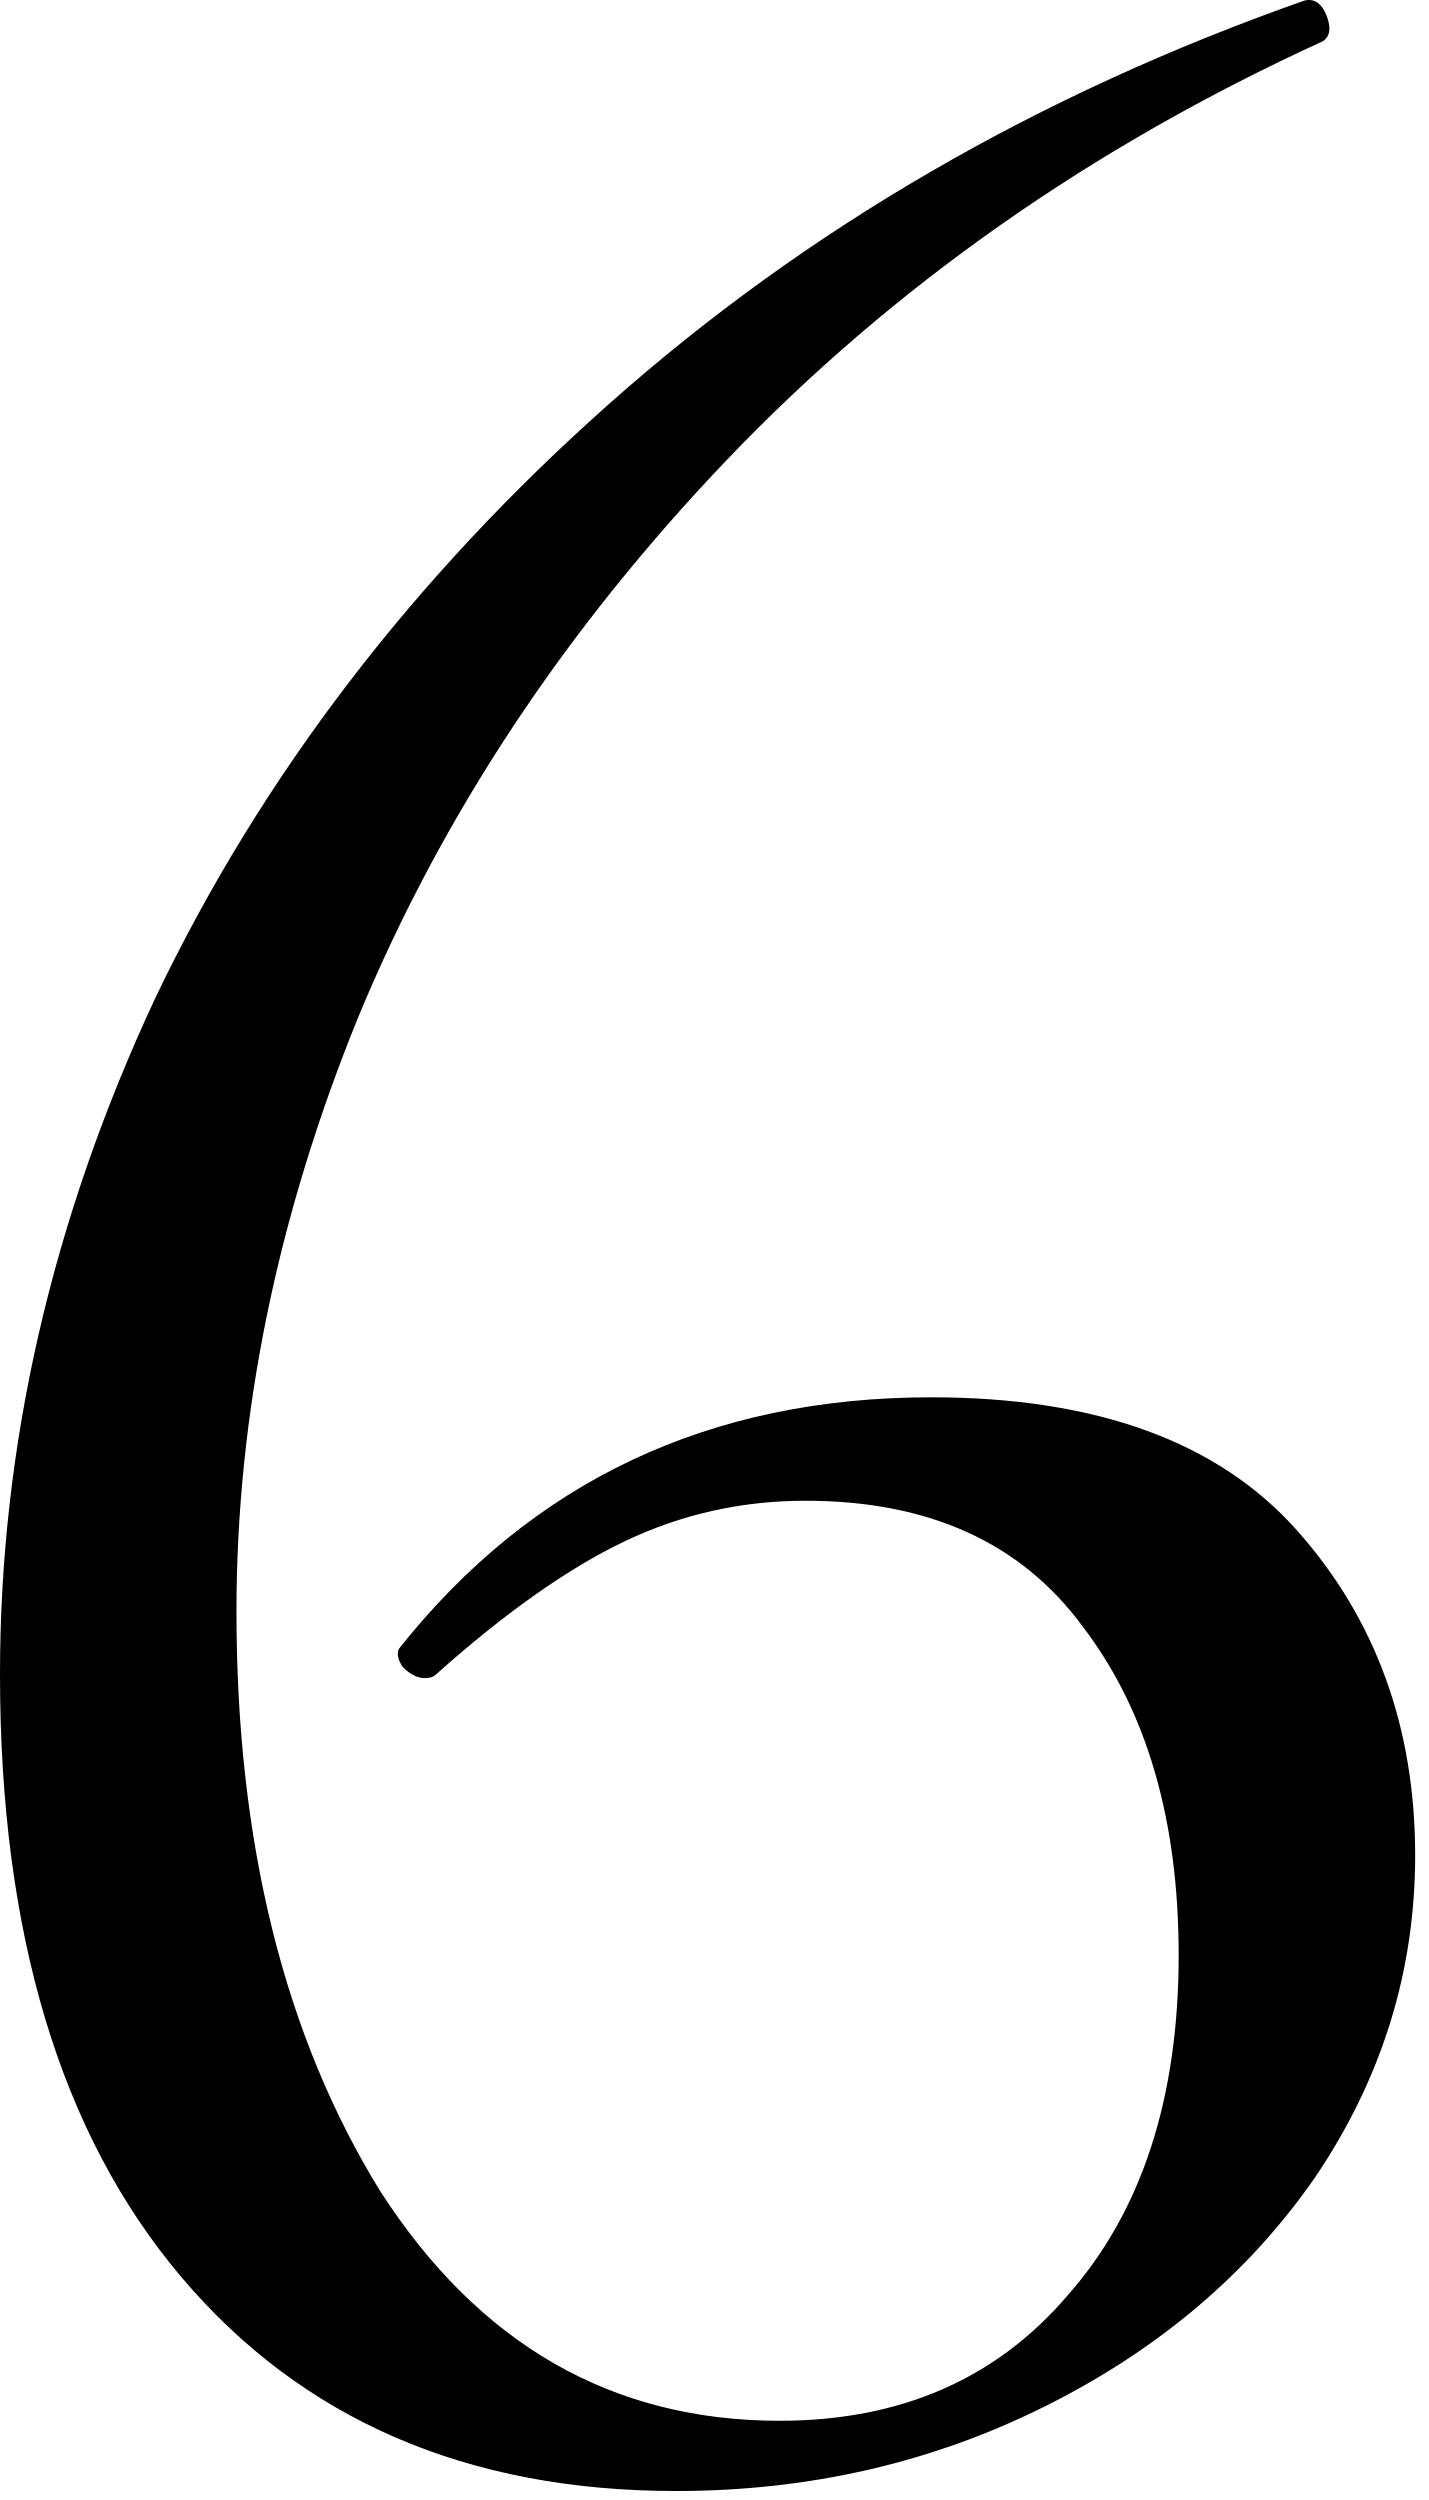
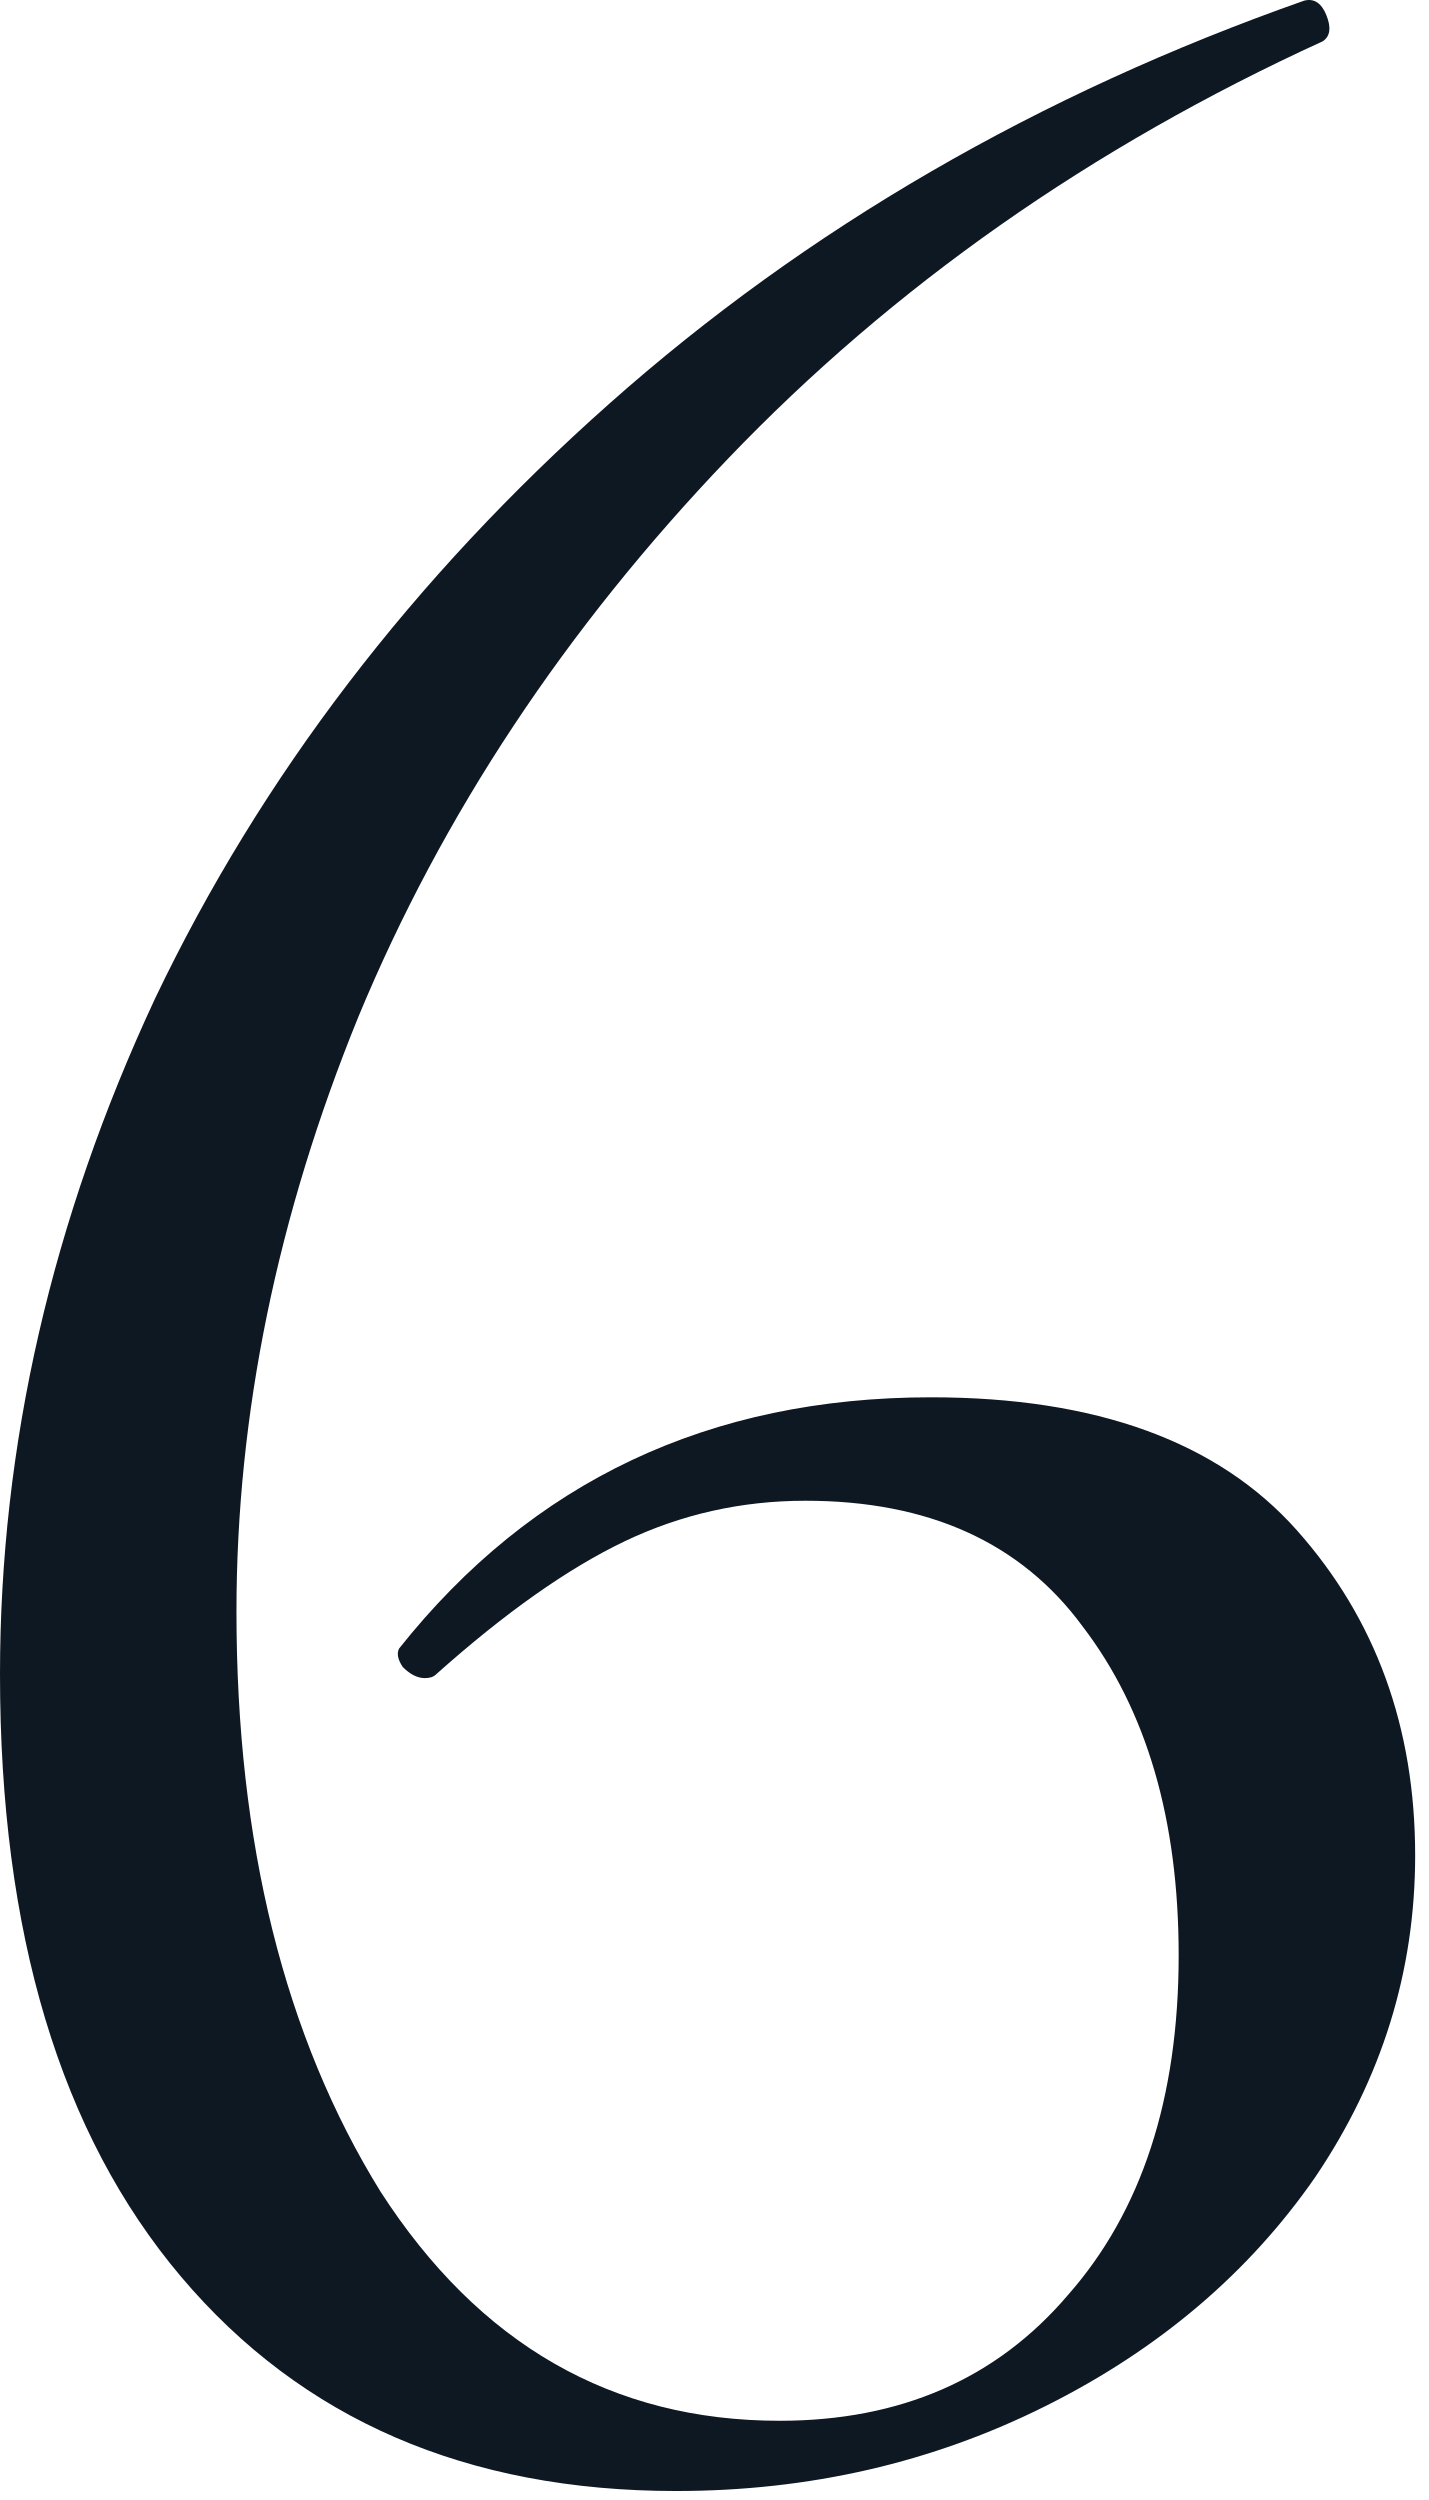
<svg xmlns="http://www.w3.org/2000/svg" width="44" height="77" viewBox="0 0 44 77" fill="none">
-   <path d="M28.678 43.037C33.761 43.037 37.517 44.403 39.945 47.134C42.373 49.865 43.587 53.203 43.587 57.148C43.587 60.714 42.562 64.015 40.514 67.049C38.465 70.008 35.696 72.36 32.206 74.105C28.716 75.85 24.923 76.723 20.826 76.723C14.377 76.723 9.294 74.522 5.576 70.122C1.859 65.722 -0 59.538 -0 51.572C-0 44.516 1.593 37.574 4.78 30.746C8.042 23.918 12.708 17.811 18.777 12.424C24.847 7.037 31.979 2.902 40.172 0.019C40.476 -0.057 40.703 0.095 40.855 0.474C41.007 0.854 40.969 1.119 40.742 1.271C33.61 4.533 27.502 8.82 22.419 14.131C17.412 19.366 13.618 25.094 11.039 31.315C8.535 37.461 7.283 43.568 7.283 49.638C7.283 56.769 8.763 62.725 11.722 67.505C14.756 72.209 18.853 74.56 24.012 74.56C27.73 74.56 30.689 73.271 32.889 70.691C35.165 68.112 36.303 64.622 36.303 60.221C36.303 56.048 35.317 52.672 33.344 50.093C31.448 47.513 28.602 46.223 24.809 46.223C22.836 46.223 20.978 46.641 19.233 47.475C17.488 48.31 15.553 49.675 13.429 51.572C13.353 51.648 13.239 51.686 13.087 51.686C12.86 51.686 12.632 51.572 12.404 51.344C12.253 51.117 12.215 50.927 12.291 50.776C16.388 45.616 21.85 43.037 28.678 43.037Z" fill="black" />
+   <path d="M28.678 43.037C33.762 43.037 37.517 44.403 39.945 47.134C42.373 49.865 43.587 53.203 43.587 57.148C43.587 60.714 42.562 64.015 40.514 67.049C38.465 70.008 35.696 72.36 32.206 74.105C28.716 75.85 24.923 76.723 20.826 76.723C14.377 76.723 9.294 74.522 5.576 70.122C1.859 65.722 -0 59.538 -0 51.572C-0 44.516 1.593 37.574 4.78 30.746C8.042 23.918 12.708 17.811 18.777 12.424C24.847 7.037 31.979 2.902 40.172 0.019C40.476 -0.057 40.704 0.095 40.855 0.474C41.007 0.854 40.969 1.119 40.742 1.271C33.61 4.533 27.502 8.82 22.419 14.131C17.412 19.366 13.618 25.094 11.039 31.315C8.535 37.461 7.283 43.568 7.283 49.638C7.283 56.769 8.763 62.725 11.722 67.505C14.756 72.209 18.853 74.56 24.012 74.56C27.73 74.56 30.689 73.271 32.889 70.691C35.165 68.112 36.303 64.622 36.303 60.221C36.303 56.048 35.317 52.672 33.344 50.093C31.448 47.513 28.602 46.223 24.809 46.223C22.836 46.223 20.978 46.641 19.233 47.475C17.488 48.31 15.553 49.675 13.429 51.572C13.353 51.648 13.239 51.686 13.087 51.686C12.86 51.686 12.632 51.572 12.405 51.344C12.253 51.117 12.215 50.927 12.291 50.776C16.388 45.616 21.85 43.037 28.678 43.037Z" fill="#0E1822" />
</svg>
